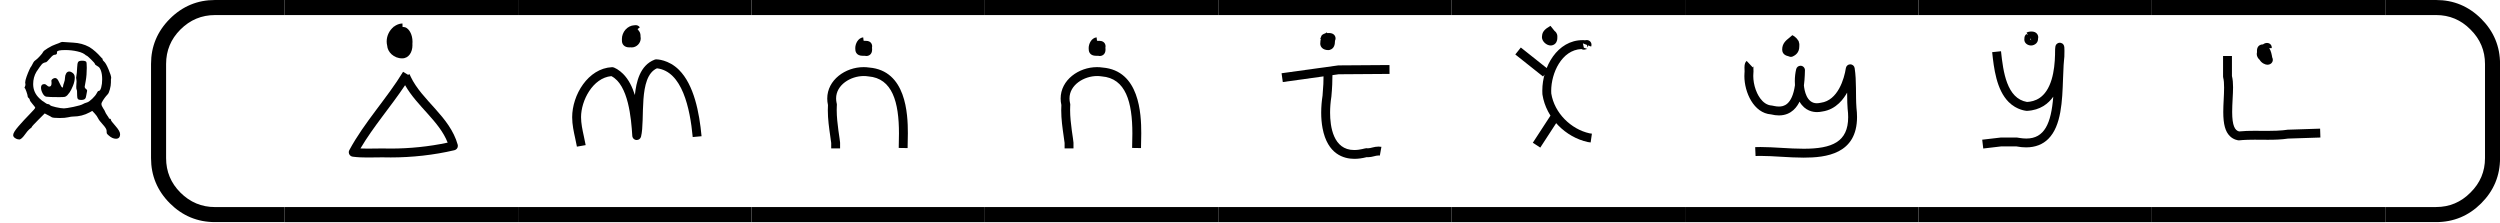
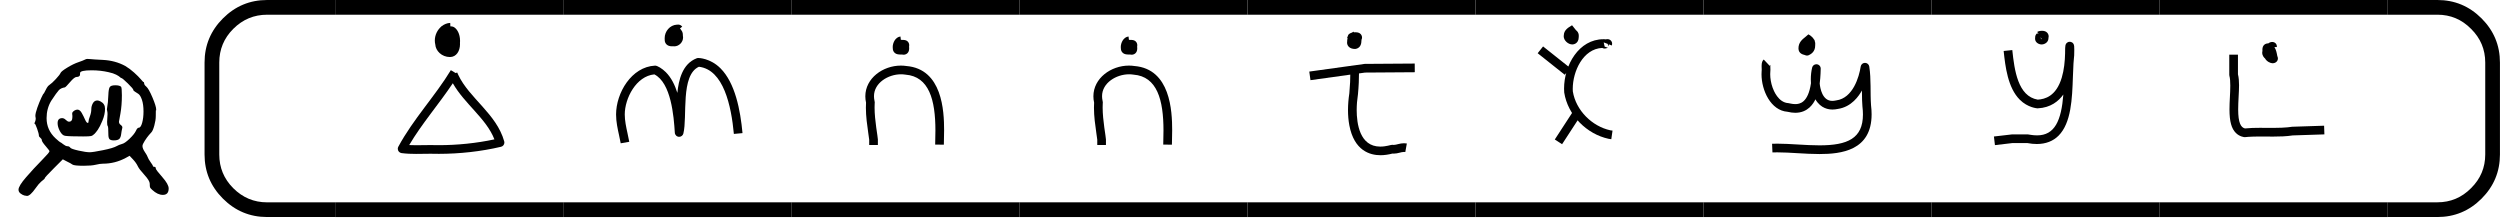
- <svg xmlns="http://www.w3.org/2000/svg" version="1.1" width="11256" height="1000" viewBox="0 0 11256 1000">
-   <path d="M426 418Q426 424 432.5 441.5Q439 459 439 475Q439 490 446.5 503.5Q454 517 468 517Q475 517 484 512Q505 501 505 477Q505 450 492.5 420.0Q480 390 470.5 376.5Q461 363 455 357Q446 348 438.0 346.0Q430 344 400 344Q332 344 313 347Q299 349 288.0 369.5Q277 390 277 408Q277 432 299 432Q308 432 316.5 423.5Q325 415 332 415Q348 415 348 437V444Q346 455 348.0 459.0Q350 463 357 468Q365 473 372 473Q384 473 393.0 457.0Q402 441 409.0 425.0Q416 409 422 409Q426 409 426 418ZM521 544Q522 572 527.5 581.0Q533 590 554.0 590.0Q575 590 582 583Q586 579 586 542Q586 493 579.0 454.0Q572 415 572 415Q572 405 581 399Q590 392 588 385Q584 368 583 358Q581 339 573.5 332.0Q566 325 547 325Q532 325 526.5 331.0Q521 337 521 354Q521 391 518.0 394.0Q515 397 515 414Q515 426 516 433Q517 444 517 451Q517 460 515.5 466.0Q514 472 514 474Q514 479 516 489Q519 500 521 544ZM201 326Q201 332 194.0 337.5Q187 343 187 348Q187 357 178.5 381.0Q170 405 167 405Q164 406 166.0 409.0Q168 412 170.5 420.5Q173 429 171 436Q170 438 170 442Q170 456 179.5 482.5Q189 509 198.5 529.5Q208 550 210 550Q211 550 215.0 558.5Q219 567 225.0 577.5Q231 588 238 592Q249 599 268.5 620.0Q288 641 291.0 649.0Q294 657 323.5 675.0Q353 693 377 701Q398 708 412 715Q418 718 433 716Q452 714 495 712Q554 709 602 683Q624 670 645.0 651.0Q666 632 677.0 619.0Q688 606 689 606Q693 606 693 600Q693 592 703 584Q715 574 733.0 531.5Q751 489 751 473Q751 467 751.0 467.0Q751 467 750.5 470.0Q750 473 750 473Q749 473 749 442Q749 422 742.0 396.5Q735 371 728 364Q725 361 716.0 350.5Q707 340 696.0 323.0Q685 306 685 298Q685 286 696.5 269.0Q708 252 710 245Q713 236 724.0 220.5Q735 205 735 203Q735 198 742.0 198.0Q749 198 749 190Q749 184 780.0 149.0Q811 114 811 94Q811 63 783 63Q758 63 732 87Q723 95 721.5 99.0Q720 103 720.0 117.0Q720 131 694.5 159.0Q669 187 663 200Q655 217 640 233L623 251L605 241Q553 213 495 213Q481 213 460.5 208.0Q440 203 403 203Q356 203 348 209Q342 214 321 224L302 234L259 191Q215 147 215 143Q215 140 211.5 138.0Q208 136 196.5 125.5Q185 115 171 95Q145 58 130 58Q126 58 117.5 60.0Q109 62 99.0 69.5Q89 77 89 88Q89 106 126.0 148.5Q163 191 200.5 229.0Q238 267 238 273Q238 276 219.5 297.5Q201 319 201 326ZM690 464Q690 498 682.5 520.0Q675 542 665.5 548.5Q656 555 648.5 559.5Q641 564 641 568Q641 573 614.5 599.0Q588 625 583 625Q581 625 576.5 629.5Q572 634 558.5 641.0Q545 648 522 653Q483 662 441 662Q385 662 385 649Q385 642 384.5 639.0Q384 636 380.0 633.0Q376 630 368 630Q358 630 337.0 605.5Q316 581 312 580Q293 577 283.0 566.5Q273 556 246 515Q224 478 224 432Q224 375 267 335Q288 316 290.0 316.0Q292 316 304.0 306.5Q316 297 324 297Q333 297 338 290Q342 284 377.5 276.0Q413 268 432 268Q446 268 495.5 278.0Q545 288 562 298Q570 303 587 308Q600 311 622.5 332.5Q645 354 653 370Q660 386 667 386Q677 386 683.5 409.5Q690 433 690 464Z" transform="translate(0.00,666.67) scale(0.6667,-0.6667)" fill="#000000" />
-   <path d="M 24.638,12.488 H 20.722 q -1.482,0 -2.54,-1.058 -1.058,-1.058 -1.058,-2.54 V 3.598 q 0,-1.482 1.058,-2.54 Q 19.241,4e-6 20.722,4e-6 h 3.916 V 0.847 H 20.722 q -1.132,0 -1.947,0.815 -0.804,0.804 -0.804,1.937 v 5.292 q 0,1.132 0.804,1.937 0.815,0.815 1.947,0.815 h 3.916 z" transform="translate(-691.19,0.00) scale(80.0747,80.0747)" fill="#000000" />
-   <path d="M 75.015,0.847 V 4e-6 h 13.123 v 0.847 z m 0,11.642 v -0.847 h 13.123 v 0.847 z" transform="translate(-4725.08,0.00) scale(80.0747,80.0747)" fill="#000000" />
-   <path d="M 75.015,0.847 V 4e-6 h 13.123 v 0.847 z m 0,11.642 v -0.847 h 13.123 v 0.847 z" transform="translate(-3674.24,0.00) scale(80.0747,80.0747)" fill="#000000" />
-   <path d="M 75.015,0.847 V 4e-6 h 13.123 v 0.847 z m 0,11.642 v -0.847 h 13.123 v 0.847 z" transform="translate(-2623.39,0.00) scale(80.0747,80.0747)" fill="#000000" />
-   <path d="M 75.015,0.847 V 4e-6 h 13.123 v 0.847 z m 0,11.642 v -0.847 h 13.123 v 0.847 z" transform="translate(-1572.54,0.00) scale(80.0747,80.0747)" fill="#000000" />
-   <path d="M 75.015,0.847 V 4e-6 h 13.123 v 0.847 z m 0,11.642 v -0.847 h 13.123 v 0.847 z" transform="translate(-521.69,0.00) scale(80.0747,80.0747)" fill="#000000" />
-   <path d="M 75.015,0.847 V 4e-6 h 13.123 v 0.847 z m 0,11.642 v -0.847 h 13.123 v 0.847 z" transform="translate(529.15,0.00) scale(80.0747,80.0747)" fill="#000000" />
-   <path d="M 75.015,0.847 V 4e-6 h 13.123 v 0.847 z m 0,11.642 v -0.847 h 13.123 v 0.847 z" transform="translate(1580.00,0.00) scale(80.0747,80.0747)" fill="#000000" />
-   <path d="M 75.015,0.847 V 4e-6 h 13.123 v 0.847 z m 0,11.642 v -0.847 h 13.123 v 0.847 z" transform="translate(2630.85,0.00) scale(80.0747,80.0747)" fill="#000000" />
-   <path d="M 75.015,0.847 V 4e-6 h 13.123 v 0.847 z m 0,11.642 v -0.847 h 13.123 v 0.847 z" transform="translate(3681.69,0.00) scale(80.0747,80.0747)" fill="#000000" />
-   <path d="m 87.715,4e-6 h 2.857 q 1.482,0 2.54,1.058 1.058,1.058 1.058,2.54 v 5.292 q 0,1.482 -1.058,2.54 -1.058,1.058 -2.54,1.058 h -2.857 v -0.847 h 2.857 q 1.132,0 1.937,-0.815 0.815,-0.804 0.815,-1.937 V 3.598 q 0,-1.132 -0.815,-1.937 -0.804,-0.815 -1.937,-0.815 h -2.857 z" transform="translate(3715.59,0.00) scale(80.0747,80.0747)" fill="#000000" />
-   <path d="M 478.60,155.05 L 490.39,124.73 L 508.13,67.56 C 508.13,67.56 555.89,82.38 555.87,82.44 C 537.61,141.27 537.61,141.27 537.30,142.08 L 523.30,178.08 C 521.40,182.95 521.40,182.95 507.68,196.68 L 472.32,161.32 L 478.60,155.05  Z M 461.00,47.00 L 511.00,47.00 L 511.00,59.00 C 511.00,61.02 511.00,61.02 500.88,123.71 L 498.96,158.40 L 449.04,155.62 C 451.12,118.29 451.12,118.29 451.33,116.99 L 461.00,56.98 L 461.00,47.00  Z M 562.37,129.59 C 562.37,168.42 541.80,203.48 504.34,203.48 C 457.22,203.48 422.03,167.43 420.10,131.54 C 418.20,123.70 417.31,115.86 417.31,108.15 C 417.31,75.57 433.17,45.44 455.80,26.84 C 455.84,25.68 455.87,25.02 455.87,25.02 L 458.00,25.09 C 471.42,14.70 487.79,7.71 506.07,7.02 L 506.81,26.78 C 518.12,27.17 525.86,27.43 538.13,39.71 C 543.11,44.69 562.69,67.03 562.69,110.58 C 562.69,114.54 562.50,118.47 562.11,122.33 C 562.28,124.71 562.37,127.13 562.37,129.59  Z M 512.00,122.00 C 512.00,118.86 512.63,117.38 512.63,111.28 C 512.63,98.56 509.72,84.93 504.08,76.70 L 478.03,75.80 C 471.40,85.23 467.42,97.04 467.42,108.69 C 467.42,118.90 470.00,121.32 469.99,128.10 C 469.99,140.27 488.52,152.83 499.42,153.01 C 502.46,153.06 504.00,153.60 505.06,153.60 C 506.61,153.60 512.33,144.59 512.33,128.93 C 512.33,127.53 512.00,122.07 512.00,122.00  Z M 392.18,710.51 C 394.59,710.51 440.05,711.08 440.54,711.08 C 545.86,711.08 656.56,700.02 760.54,677.69 C 713.81,557.34 588.95,474.11 520.96,354.41 C 441.54,473.78 341.82,588.03 269.78,710.52 C 282.93,711.18 296.19,711.41 309.68,711.41 C 336.82,711.41 363.77,710.51 392.18,710.51  Z M 392.24,760.51 C 363.89,760.51 336.11,761.42 309.05,761.42 C 281.74,761.42 254.16,760.50 225.73,756.78 C 213.35,755.16 204.00,744.61 204.00,732.00 C 204.00,727.93 204.99,723.86 206.97,720.18 C 291.31,563.03 421.08,425.84 509.59,279.08 L 537.54,295.93 L 546.08,292.38 C 547.74,296.37 549.48,300.32 551.30,304.23 L 552.42,304.90 C 552.27,305.15 552.12,305.40 551.97,305.65 C 616.04,441.50 772.25,529.99 817.06,689.20 C 817.68,691.42 818.00,693.71 818.00,696.00 C 818.00,707.71 809.92,717.69 798.78,720.32 C 683.01,747.68 558.80,761.07 440.63,761.07 C 440.15,761.07 393.01,760.51 392.24,760.51 Z" transform="translate(1407.12,100.00) scale(0.8,0.8)" fill="#000000" />
-   <path d="M 427.55,94.97 C 427.55,55.04 457.98,19.33 497.55,17.05 C 498.19,17.05 498.84,17.02 499.48,17.02 C 499.76,17.02 500.03,17.02 500.31,17.04 C 501.70,16.77 503.43,16.55 505.42,16.55 C 512.92,16.55 521.38,19.31 528.65,28.55 L 515.53,38.88 C 517.84,40.97 520.50,44.04 522.59,48.32 C 527.23,53.30 532.48,62.20 532.48,76.94 C 532.48,77.90 532.45,78.86 532.39,79.82 C 533.22,83.45 533.60,87.05 533.60,90.56 C 533.60,118.82 509.41,141.89 483.02,141.89 C 480.67,141.89 478.27,141.71 475.85,141.32 C 473.67,141.53 471.43,141.66 469.11,141.66 C 441.30,141.66 427.76,124.29 427.76,104.67 C 427.76,103.76 427.79,102.85 427.85,101.95 C 427.65,99.61 427.55,97.29 427.55,94.97  Z M 368.22,303.39 C 263.48,313.18 197.70,441.18 197.70,534.24 C 197.70,569.26 205.50,605.88 213.69,643.20 C 217.21,659.26 220.77,675.42 223.63,691.71 L 174.38,700.35 C 171.79,685.54 168.39,670.03 164.87,653.97 C 156.74,616.93 147.70,576.76 147.70,534.62 C 147.70,409.97 236.45,259.73 371.76,253.04 C 372.17,253.02 372.59,253.00 373.00,253.00 C 385.45,253.00 413.33,269.77 433.92,290.37 C 465.61,322.06 486.27,364.46 500.64,409.82 C 508.12,337.95 528.43,242.64 612.05,210.66 C 614.92,209.55 617.96,209.00 621.00,209.00 C 623.39,209.00 690.14,209.54 749.07,268.47 C 833.42,352.82 863.52,508.41 875.89,641.67 L 875.89,641.71 L 826.11,646.33 C 811.09,484.53 766.94,276.22 624.80,259.49 C 517.35,308.06 559.56,548.17 535.23,644.17 C 532.45,655.11 522.57,663.00 511.00,663.00 C 497.76,663.00 486.86,652.71 486.05,639.53 C 480.19,543.46 464.60,352.32 368.22,303.39 Z" transform="translate(2457.97,100.00) scale(0.8,0.8)" fill="#000000" />
-   <path d="M 474.34,104.34 C 474.49,104.33 475.05,104.30 475.85,104.30 C 478.10,104.30 480.15,104.54 482.03,104.91 C 483.35,104.83 485.02,104.73 487.04,104.73 C 521.74,104.73 522.55,132.59 522.55,135.21 C 522.55,137.88 522.21,140.31 521.70,142.49 C 521.83,147.38 522.26,149.86 522.26,154.03 C 522.26,180.65 504.37,190.15 489.71,190.15 C 486.01,190.15 482.51,189.63 479.50,188.93 C 476.61,188.98 473.81,189.13 470.84,189.13 C 449.83,189.13 441.65,182.14 437.34,177.83 C 430.73,171.23 427.88,161.97 427.88,153.61 C 427.88,153.45 427.88,153.30 427.88,153.14 C 427.57,150.66 427.42,148.21 427.42,145.78 C 427.42,121.84 442.42,88.73 472.05,85.18 L 474.34,104.34  Z M 323.00,494.91 C 323.00,568.75 342.00,664.06 342.00,678.00 L 342.00,710.00 L 292.00,710.00 L 292.00,679.66 C 290.37,667.36 288.62,655.00 286.85,642.57 C 280.06,594.88 272.99,546.02 272.99,495.42 C 272.99,485.73 273.25,475.97 273.82,466.14 C 271.03,453.63 269.72,441.43 269.72,429.62 C 269.72,324.96 371.67,252.82 474.34,252.82 C 484.93,252.82 495.49,253.59 505.92,255.16 C 713.64,272.30 723.43,515.14 723.43,625.09 C 723.43,651.13 722.00,707.55 721.99,708.38 L 672.01,707.62 C 672.02,706.80 673.39,652.31 673.39,626.34 C 673.39,450.27 636.84,315.63 501.02,304.92 C 500.39,304.87 499.76,304.79 499.13,304.70 C 491.31,303.48 483.31,302.89 475.25,302.89 C 401.47,302.89 319.58,352.45 319.58,428.82 C 319.58,447.80 324.00,457.29 324.00,464.00 C 324.00,466.26 323.00,476.76 323.00,494.91 Z" transform="translate(3508.81,100.00) scale(0.8,0.8)" fill="#000000" />
-   <path d="M 474.34,104.34 C 474.49,104.33 475.05,104.30 475.85,104.30 C 478.10,104.30 480.15,104.54 482.03,104.91 C 483.35,104.83 485.02,104.73 487.04,104.73 C 521.74,104.73 522.55,132.59 522.55,135.21 C 522.55,137.88 522.21,140.31 521.70,142.49 C 521.83,147.38 522.26,149.86 522.26,154.03 C 522.26,180.65 504.37,190.15 489.71,190.15 C 486.01,190.15 482.51,189.63 479.50,188.93 C 476.61,188.98 473.81,189.13 470.84,189.13 C 449.83,189.13 441.65,182.14 437.34,177.83 C 430.73,171.23 427.88,161.97 427.88,153.61 C 427.88,153.45 427.88,153.30 427.88,153.14 C 427.57,150.66 427.42,148.21 427.42,145.78 C 427.42,121.84 442.42,88.73 472.05,85.18 L 474.34,104.34  Z M 323.00,494.91 C 323.00,568.75 342.00,664.06 342.00,678.00 L 342.00,710.00 L 292.00,710.00 L 292.00,679.66 C 290.37,667.36 288.62,655.00 286.85,642.57 C 280.06,594.88 272.99,546.02 272.99,495.42 C 272.99,485.73 273.25,475.97 273.82,466.14 C 271.03,453.63 269.72,441.43 269.72,429.62 C 269.72,324.96 371.67,252.82 474.34,252.82 C 484.93,252.82 495.49,253.59 505.92,255.16 C 713.64,272.30 723.43,515.14 723.43,625.09 C 723.43,651.13 722.00,707.55 721.99,708.38 L 672.01,707.62 C 672.02,706.80 673.39,652.31 673.39,626.34 C 673.39,450.27 636.84,315.63 501.02,304.92 C 500.39,304.87 499.76,304.79 499.13,304.70 C 491.31,303.48 483.31,302.89 475.25,302.89 C 401.47,302.89 319.58,352.45 319.58,428.82 C 319.58,447.80 324.00,457.29 324.00,464.00 C 324.00,466.26 323.00,476.76 323.00,494.91 Z" transform="translate(4559.66,100.00) scale(0.8,0.8)" fill="#000000" />
-   <path d="M 463.00,157.00 C 432.91,157.00 417.18,139.83 417.18,120.52 C 417.18,118.25 417.40,116.04 417.77,113.94 C 417.75,113.31 417.74,112.69 417.74,112.07 C 417.74,106.11 418.73,100.45 420.44,95.18 C 420.44,95.18 417.27,94.12 417.29,94.07 C 423.09,76.67 424.07,73.73 431.50,68.95 C 435.92,66.11 440.33,64.27 444.53,63.08 C 447.65,60.87 450.98,58.94 454.50,57.31 L 456.26,61.11 C 458.68,61.11 460.90,60.97 462.87,60.97 C 463.05,60.97 463.22,60.97 463.39,60.97 C 464.97,60.89 465.90,60.85 466.89,60.85 C 495.57,60.85 503.38,79.45 503.38,91.06 C 503.38,100.98 500.26,98.07 499.88,109.54 C 499.53,120.42 498.59,148.74 469.20,156.22 C 467.17,156.74 465.08,157.00 463.00,157.00  Z M 745.49,749.99 C 728.25,749.99 709.87,759.75 686.36,759.75 C 683.89,759.75 681.36,759.64 678.76,759.41 C 653.92,765.86 630.81,768.93 609.46,768.93 C 550.07,768.93 457.96,743.88 430.18,596.43 C 424.85,568.16 422.54,538.59 422.54,509.15 C 422.54,476.21 425.43,443.44 430.19,412.85 C 434.32,369.78 436.17,326.34 436.17,282.88 C 436.17,275.37 436.12,267.87 436.01,260.36 L 485.99,259.64 C 486.10,267.38 486.16,275.14 486.16,282.90 C 486.16,328.03 484.23,373.32 479.88,418.42 C 479.83,418.91 479.77,419.41 479.69,419.90 C 475.23,448.35 472.61,478.93 472.61,509.19 C 472.61,585.65 489.58,719.32 608.26,719.32 C 643.16,719.32 668.92,709.00 677.00,709.00 C 680.68,709.00 681.55,709.70 685.77,709.70 C 701.29,709.70 720.35,699.98 745.22,699.98 C 750.36,699.98 755.76,700.39 761.41,701.39 C 761.41,701.39 752.65,750.62 752.59,750.61 C 750.23,750.19 747.89,749.99 745.49,749.99  Z M 206.42,336.76 L 199.53,287.25 C 517.17,243.02 517.17,243.02 518.83,243.01 L 806.83,241.01 L 807.17,290.99 L 520.83,292.98 C 520.83,292.98 206.47,336.75 206.42,336.76 Z" transform="translate(5610.51,100.00) scale(0.8,0.8)" fill="#000000" />
-   <path d="M 401.00,131.00 C 376.66,131.00 351.33,107.86 351.33,84.01 C 351.33,81.77 351.54,79.45 352.00,77.06 C 353.02,48.40 378.36,33.25 392.71,24.67 C 393.22,24.36 398.21,21.37 399.37,20.49 L 422.46,49.25 C 427.47,52.78 438.12,62.38 438.12,80.17 C 438.12,81.22 438.08,82.28 437.99,83.32 C 437.99,83.51 437.99,83.70 437.99,83.90 C 438.00,84.93 438.01,86.06 438.01,87.29 C 438.01,130.35 403.09,131.00 401.00,131.00  Z M 201.42,181.56 L 232.54,142.41 L 388.58,266.44 L 357.46,305.59 C 357.46,305.59 201.46,181.59 201.42,181.56  Z M 408.05,512.35 L 449.97,539.62 L 341.95,705.65 L 300.03,678.38 C 300.03,678.38 408.03,512.38 408.05,512.35  Z M 603.52,100.45 C 617.37,100.45 630.21,111.06 630.21,126.54 C 630.21,131.42 628.96,135.38 628.29,137.09 L 611.57,130.58 C 610.87,134.39 609.27,138.07 606.79,141.28 L 605.30,128.14 L 581.72,118.96 L 587.27,143.62 L 606.10,150.24 C 601.54,151.34 598.35,153.47 590.37,154.38 C 589.39,154.49 588.26,154.63 586.82,154.63 C 584.68,154.63 578.80,154.30 573.26,151.03 C 462.15,156.17 403.43,286.67 403.43,386.40 C 403.43,391.40 403.58,396.35 403.87,401.24 C 421.69,511.78 515.35,602.55 619.46,625.39 L 632.56,627.26 C 632.56,627.26 625.49,676.75 625.44,676.74 C 610.56,674.62 610.56,674.62 609.70,674.43 C 484.63,647.45 374.92,539.74 354.31,407.89 C 354.27,407.67 353.42,400.12 353.42,385.59 C 353.42,249.92 438.68,100.88 580.40,100.88 C 585.35,100.88 589.69,100.88 593.24,101.79 C 593.35,101.76 598.57,100.45 603.52,100.45 Z" transform="translate(6661.35,100.00) scale(0.8,0.8)" fill="#000000" />
-   <path d="M 178.29,277.39 C 178.29,276.09 177.65,255.13 177.65,254.90 C 177.65,234.20 182.19,225.03 189.87,217.79 L 224.13,254.21 C 225.61,252.44 226.72,250.31 228.05,248.40 C 227.90,249.14 227.78,251.99 227.78,255.85 C 227.78,258.59 228.38,276.70 228.38,276.91 C 228.38,286.09 227.13,288.79 227.13,302.45 C 227.13,326.43 231.74,354.12 240.88,379.68 C 246.27,394.78 273.28,466.05 332.27,469.04 C 338.14,469.33 351.83,474.59 371.42,474.59 C 396.46,474.59 445.27,467.99 461.84,354.49 C 461.26,346.85 460.98,339.20 460.98,331.62 C 460.98,307.86 463.74,284.71 468.70,264.11 C 471.38,253.03 481.33,245.00 493.00,245.00 C 506.81,245.00 518.00,256.19 518.00,270.00 C 518.00,270.86 517.54,316.01 512.18,355.80 C 514.66,382.35 526.76,456.09 584.57,456.09 C 590.84,456.09 597.81,455.30 605.61,453.59 C 606.28,453.44 606.95,453.32 607.63,453.23 C 703.50,440.29 739.18,318.31 748.29,258.23 C 750.13,246.09 760.58,237.00 773.00,237.00 C 785.39,237.00 795.81,246.03 797.70,258.13 C 809.13,331.57 802.56,409.36 807.88,481.56 C 810.07,499.84 811.15,517.12 811.15,533.43 C 811.15,742.33 635.97,762.20 510.75,762.20 C 428.76,762.20 340.51,752.43 267.51,752.43 C 258.04,752.43 248.87,752.60 240.06,752.97 L 237.92,703.03 C 247.75,702.61 257.81,702.42 268.09,702.42 C 342.07,702.42 428.91,712.11 511.12,712.11 C 671.94,712.11 761.25,672.71 761.25,534.39 C 761.25,519.95 760.27,504.20 758.19,487.03 C 756.72,474.93 755.66,438.72 755.32,396.17 C 738.81,426.01 696.51,491.18 615.38,502.63 C 605.21,504.79 595.40,505.83 586.01,505.83 C 565.78,505.83 518.64,501.25 487.51,447.06 C 476.62,469.94 445.60,524.58 371.44,524.58 C 357.52,524.58 342.74,522.66 327.12,518.80 C 229.63,511.80 177.10,394.51 177.10,303.13 C 177.10,288.31 178.29,283.12 178.29,277.39  Z M 482.30,108.14 C 483.59,111.08 486.57,118.29 486.57,127.60 C 486.57,129.56 486.43,131.56 486.14,133.60 C 486.19,134.69 486.21,135.80 486.21,136.92 C 486.21,172.64 462.69,186.48 449.67,192.62 C 446.30,194.20 442.65,195.00 439.00,195.00 C 431.66,195.00 430.03,192.63 424.28,191.27 C 415.92,189.30 389.88,183.14 389.88,153.76 C 389.88,119.99 410.49,102.84 431.07,86.65 C 438.71,80.63 443.00,77.05 445.85,73.91 C 445.85,73.91 446.30,72.79 446.34,72.81 C 447.07,73.10 467.42,81.42 479.61,102.81 L 483.80,106.49 C 483.30,107.05 482.80,107.60 482.30,108.14 Z" transform="translate(7712.20,100.00) scale(0.8,0.8)" fill="#000000" />
-   <path d="M 477.28,131.07 C 459.78,131.07 439.07,119.28 439.07,97.87 C 439.07,95.96 439.24,94.09 439.55,92.31 C 439.52,91.69 439.50,91.07 439.50,90.42 C 439.50,82.37 442.26,72.29 453.39,64.39 C 452.56,65.13 451.70,66.02 451.06,67.02 C 452.16,67.57 455.28,69.13 459.40,71.19 C 459.40,71.19 451.60,58.89 451.63,58.87 C 457.67,55.04 467.03,52.33 479.58,52.33 C 507.80,52.33 517.40,71.46 517.40,84.79 C 517.40,87.21 517.13,90.34 516.17,93.86 C 516.15,100.22 514.82,110.37 506.30,118.88 C 499.35,125.83 488.00,131.07 477.28,131.07  Z M 478.19,101.22 L 478.37,101.13 L 470.87,89.28 L 473.03,98.16 L 478.19,101.22  Z M 307.86,163.36 C 320.19,280.21 340.38,429.50 454.33,448.89 C 495.56,446.34 560.49,430.09 592.88,321.81 C 606.11,277.60 611.03,227.11 612.00,181.81 C 611.99,179.87 611.99,177.99 611.99,176.18 C 611.99,136.01 613.90,130.01 620.99,122.92 C 623.87,120.04 629.78,115.56 638.68,115.56 C 641.10,115.56 661.86,116.28 664.24,140.90 C 664.68,145.40 664.88,152.17 664.88,161.35 C 664.88,230.51 661.96,171.03 656.97,317.20 C 652.70,442.46 647.73,582.96 574.12,656.57 C 543.40,687.29 501.70,704.42 448.91,704.42 C 431.95,704.42 413.84,702.65 394.59,699.00 L 308.48,699.00 L 207.90,710.83 L 202.06,661.18 C 305.52,649.00 305.52,649.00 307.00,649.00 L 397.00,649.00 C 402.92,649.00 422.81,654.68 450.39,654.68 C 552.40,654.68 590.15,569.92 601.92,419.25 C 574.90,457.43 529.34,495.31 454.22,498.97 C 453.82,498.99 453.41,499.00 453.00,499.00 C 451.87,499.00 397.40,495.60 351.21,449.41 C 281.81,380.01 267.59,258.15 258.14,168.60 L 307.86,163.36 Z" transform="translate(8763.05,100.00) scale(0.8,0.8)" fill="#000000" />
-   <path d="M 490.97,116.68 C 507.51,116.68 518.00,128.65 518.00,142.00 L 518.00,146.00 L 503.91,146.00 C 514.22,161.14 518.21,183.94 520.65,198.12 C 522.37,201.36 524.11,206.03 524.11,211.66 C 524.11,225.12 513.64,239.32 492.85,239.32 C 481.98,239.32 460.08,230.11 449.92,211.61 C 444.91,207.48 433.75,196.28 433.75,178.71 C 433.75,177.16 433.87,172.75 435.07,168.76 C 435.02,166.24 434.80,162.75 434.80,160.51 C 434.80,134.81 452.06,124.93 467.71,124.93 C 468.08,124.93 468.44,124.94 468.79,124.95 C 473.94,120.83 481.70,116.68 490.97,116.68  Z M 245.19,504.85 C 245.19,459.77 249.85,413.17 249.85,367.96 C 249.85,345.20 248.58,325.85 244.93,312.74 C 244.31,310.54 244.00,308.27 244.00,306.00 L 244.00,190.00 L 294.00,190.00 L 294.00,302.73 C 298.79,321.70 300.29,343.15 300.29,365.89 C 300.29,405.89 295.27,458.13 295.27,505.25 C 295.27,583.07 310.87,609.09 334.21,614.73 C 362.30,611.83 391.34,611.18 420.49,611.18 C 421.23,611.18 492.77,611.63 494.51,611.63 C 574.16,611.63 605.06,605.05 606.18,605.02 L 790.19,599.02 L 791.82,648.98 L 609.36,654.93 C 572.87,660.56 534.76,661.66 496.90,661.66 C 472.39,661.66 447.05,661.19 421.87,661.19 C 360.88,661.19 333.89,665.00 333.00,665.00 C 329.22,665.00 303.16,661.94 282.04,640.81 C 256.99,615.77 245.19,575.70 245.19,504.85 Z" transform="translate(9813.90,100.00) scale(0.8,0.8)" fill="#000000" />
+ <svg xmlns="http://www.w3.org/2000/svg" version="1.1" width="11519" height="1000" viewBox="0 0 11519 1000">
+   <path d="M426 418Q426 424 432.5 441.5Q439 459 439 475Q439 490 446.5 503.5Q454 517 468 517Q475 517 484 512Q505 501 505 477Q505 450 492.5 420.0Q480 390 470.5 376.5Q461 363 455 357Q446 348 438.0 346.0Q430 344 400 344Q332 344 313 347Q299 349 288.0 369.5Q277 390 277 408Q277 432 299 432Q308 432 316.5 423.5Q325 415 332 415Q348 415 348 437V444Q346 455 348.0 459.0Q350 463 357 468Q365 473 372 473Q384 473 393.0 457.0Q402 441 409.0 425.0Q416 409 422 409Q426 409 426 418ZM521 544Q522 572 527.5 581.0Q533 590 554.0 590.0Q575 590 582 583Q586 579 586 542Q586 493 579.0 454.0Q572 415 572 415Q572 405 581 399Q590 392 588 385Q584 368 583 358Q581 339 573.5 332.0Q566 325 547 325Q532 325 526.5 331.0Q521 337 521 354Q521 391 518.0 394.0Q515 397 515 414Q515 426 516 433Q517 444 517 451Q517 460 515.5 466.0Q514 472 514 474Q514 479 516 489Q519 500 521 544ZM201 326Q201 332 194.0 337.5Q187 343 187 348Q187 357 178.5 381.0Q170 405 167 405Q164 406 166.0 409.0Q168 412 170.5 420.5Q173 429 171 436Q170 438 170 442Q170 456 179.5 482.5Q189 509 198.5 529.5Q208 550 210 550Q211 550 215.0 558.5Q219 567 225.0 577.5Q231 588 238 592Q249 599 268.5 620.0Q288 641 291.0 649.0Q294 657 323.5 675.0Q353 693 377 701Q398 708 412 715Q418 718 433 716Q452 714 495 712Q554 709 602 683Q624 670 645.0 651.0Q666 632 677.0 619.0Q688 606 689 606Q693 606 693 600Q693 592 703 584Q715 574 733.0 531.5Q751 489 751 473Q751 467 751.0 467.0Q751 467 750.5 470.0Q750 473 750 473Q749 473 749 442Q749 422 742.0 396.5Q735 371 728 364Q725 361 716.0 350.5Q707 340 696.0 323.0Q685 306 685 298Q685 286 696.5 269.0Q708 252 710 245Q713 236 724.0 220.5Q735 205 735 203Q735 198 742.0 198.0Q749 198 749 190Q749 184 780.0 149.0Q811 114 811 94Q811 63 783 63Q758 63 732 87Q723 95 721.5 99.0Q720 103 720.0 117.0Q720 131 694.5 159.0Q669 187 663 200Q655 217 640 233L623 251L605 241Q553 213 495 213Q481 213 460.5 208.0Q440 203 403 203Q356 203 348 209Q342 214 321 224L302 234L259 191Q215 147 215 143Q215 140 211.5 138.0Q208 136 196.5 125.5Q185 115 171 95Q145 58 130 58Q126 58 117.5 60.0Q109 62 99.0 69.5Q89 77 89 88Q89 106 126.0 148.5Q163 191 200.5 229.0Q238 267 238 273Q238 276 219.5 297.5Q201 319 201 326ZM690 464Q690 498 682.5 520.0Q675 542 665.5 548.5Q656 555 648.5 559.5Q641 564 641 568Q641 573 614.5 599.0Q588 625 583 625Q581 625 576.5 629.5Q572 634 558.5 641.0Q545 648 522 653Q483 662 441 662Q385 662 385 649Q385 642 384.5 639.0Q384 636 380.0 633.0Q376 630 368 630Q358 630 337.0 605.5Q316 581 312 580Q293 577 283.0 566.5Q273 556 246 515Q224 478 224 432Q224 375 267 335Q288 316 290.0 316.0Q292 316 304.0 306.5Q316 297 324 297Q333 297 338 290Q342 284 377.5 276.0Q413 268 432 268Q446 268 495.5 278.0Q545 288 562 298Q570 303 587 308Q600 311 622.5 332.5Q645 354 653 370Q660 386 667 386Q677 386 683.5 409.5Q690 433 690 464Z" transform="translate(0.00,958.33) scale(0.9583,-0.9583)" fill="#000000" />
+   <path d="M 24.638,12.488 H 20.722 q -1.482,0 -2.54,-1.058 -1.058,-1.058 -1.058,-2.54 V 3.598 q 0,-1.482 1.058,-2.54 Q 19.241,4e-6 20.722,4e-6 h 3.916 V 0.847 H 20.722 q -1.132,0 -1.947,0.815 -0.804,0.804 -0.804,1.937 v 5.292 q 0,1.132 0.804,1.937 0.815,0.815 1.947,0.815 h 3.916 z" transform="translate(-428.69,0.00) scale(80.0747,80.0747)" fill="#000000" />
+   <path d="M 75.015,0.847 V 4e-6 h 13.123 v 0.847 z m 0,11.642 v -0.847 h 13.123 v 0.847 z" transform="translate(-4462.58,0.00) scale(80.0747,80.0747)" fill="#000000" />
+   <path d="M 75.015,0.847 V 4e-6 h 13.123 v 0.847 z m 0,11.642 v -0.847 h 13.123 v 0.847 z" transform="translate(-3411.74,0.00) scale(80.0747,80.0747)" fill="#000000" />
+   <path d="M 75.015,0.847 V 4e-6 h 13.123 v 0.847 z m 0,11.642 v -0.847 h 13.123 v 0.847 z" transform="translate(-2360.89,0.00) scale(80.0747,80.0747)" fill="#000000" />
+   <path d="M 75.015,0.847 V 4e-6 h 13.123 v 0.847 z m 0,11.642 v -0.847 h 13.123 v 0.847 z" transform="translate(-1310.04,0.00) scale(80.0747,80.0747)" fill="#000000" />
+   <path d="M 75.015,0.847 V 4e-6 h 13.123 v 0.847 z m 0,11.642 v -0.847 h 13.123 v 0.847 z" transform="translate(-259.19,0.00) scale(80.0747,80.0747)" fill="#000000" />
+   <path d="M 75.015,0.847 V 4e-6 h 13.123 v 0.847 z m 0,11.642 v -0.847 h 13.123 v 0.847 z" transform="translate(791.65,0.00) scale(80.0747,80.0747)" fill="#000000" />
+   <path d="M 75.015,0.847 V 4e-6 h 13.123 v 0.847 z m 0,11.642 v -0.847 h 13.123 v 0.847 z" transform="translate(1842.50,0.00) scale(80.0747,80.0747)" fill="#000000" />
+   <path d="M 75.015,0.847 V 4e-6 h 13.123 v 0.847 z m 0,11.642 v -0.847 h 13.123 v 0.847 z" transform="translate(2893.35,0.00) scale(80.0747,80.0747)" fill="#000000" />
+   <path d="M 75.015,0.847 V 4e-6 h 13.123 v 0.847 z m 0,11.642 v -0.847 h 13.123 v 0.847 z" transform="translate(3944.19,0.00) scale(80.0747,80.0747)" fill="#000000" />
+   <path d="m 87.715,4e-6 h 2.857 q 1.482,0 2.54,1.058 1.058,1.058 1.058,2.54 v 5.292 q 0,1.482 -1.058,2.54 -1.058,1.058 -2.54,1.058 h -2.857 v -0.847 h 2.857 q 1.132,0 1.937,-0.815 0.815,-0.804 0.815,-1.937 V 3.598 q 0,-1.132 -0.815,-1.937 -0.804,-0.815 -1.937,-0.815 h -2.857 z" transform="translate(3978.09,0.00) scale(80.0747,80.0747)" fill="#000000" />
+   <path d="M 478.60,155.05 L 490.39,124.73 L 508.13,67.56 C 508.13,67.56 555.89,82.38 555.87,82.44 C 537.61,141.27 537.61,141.27 537.30,142.08 L 523.30,178.08 C 521.40,182.95 521.40,182.95 507.68,196.68 L 472.32,161.32 L 478.60,155.05  Z M 461.00,47.00 L 511.00,47.00 L 511.00,59.00 C 511.00,61.02 511.00,61.02 500.88,123.71 L 498.96,158.40 L 449.04,155.62 C 451.12,118.29 451.12,118.29 451.33,116.99 L 461.00,56.98 L 461.00,47.00  Z M 562.37,129.59 C 562.37,168.42 541.80,203.48 504.34,203.48 C 457.22,203.48 422.03,167.43 420.10,131.54 C 418.20,123.70 417.31,115.86 417.31,108.15 C 417.31,75.57 433.17,45.44 455.80,26.84 C 455.84,25.68 455.87,25.02 455.87,25.02 L 458.00,25.09 C 471.42,14.70 487.79,7.71 506.07,7.02 L 506.81,26.78 C 518.12,27.17 525.86,27.43 538.13,39.71 C 543.11,44.69 562.69,67.03 562.69,110.58 C 562.69,114.54 562.50,118.47 562.11,122.33 C 562.28,124.71 562.37,127.13 562.37,129.59  Z M 512.00,122.00 C 512.00,118.86 512.63,117.38 512.63,111.28 C 512.63,98.56 509.72,84.93 504.08,76.70 L 478.03,75.80 C 471.40,85.23 467.42,97.04 467.42,108.69 C 467.42,118.90 470.00,121.32 469.99,128.10 C 469.99,140.27 488.52,152.83 499.42,153.01 C 502.46,153.06 504.00,153.60 505.06,153.60 C 506.61,153.60 512.33,144.59 512.33,128.93 C 512.33,127.53 512.00,122.07 512.00,122.00  Z M 392.18,710.51 C 394.59,710.51 440.05,711.08 440.54,711.08 C 545.86,711.08 656.56,700.02 760.54,677.69 C 713.81,557.34 588.95,474.11 520.96,354.41 C 441.54,473.78 341.82,588.03 269.78,710.52 C 282.93,711.18 296.19,711.41 309.68,711.41 C 336.82,711.41 363.77,710.51 392.18,710.51  Z M 392.24,760.51 C 363.89,760.51 336.11,761.42 309.05,761.42 C 281.74,761.42 254.16,760.50 225.73,756.78 C 213.35,755.16 204.00,744.61 204.00,732.00 C 204.00,727.93 204.99,723.86 206.97,720.18 C 291.31,563.03 421.08,425.84 509.59,279.08 L 537.54,295.93 L 546.08,292.38 C 547.74,296.37 549.48,300.32 551.30,304.23 L 552.42,304.90 C 552.27,305.15 552.12,305.40 551.97,305.65 C 616.04,441.50 772.25,529.99 817.06,689.20 C 817.68,691.42 818.00,693.71 818.00,696.00 C 818.00,707.71 809.92,717.69 798.78,720.32 C 683.01,747.68 558.80,761.07 440.63,761.07 C 440.15,761.07 393.01,760.51 392.24,760.51 Z" transform="translate(1669.62,100.00) scale(0.8,0.8)" fill="#000000" />
+   <path d="M 427.55,94.97 C 427.55,55.04 457.98,19.33 497.55,17.05 C 498.19,17.05 498.84,17.02 499.48,17.02 C 499.76,17.02 500.03,17.02 500.31,17.04 C 501.70,16.77 503.43,16.55 505.42,16.55 C 512.92,16.55 521.38,19.31 528.65,28.55 L 515.53,38.88 C 517.84,40.97 520.50,44.04 522.59,48.32 C 527.23,53.30 532.48,62.20 532.48,76.94 C 532.48,77.90 532.45,78.86 532.39,79.82 C 533.22,83.45 533.60,87.05 533.60,90.56 C 533.60,118.82 509.41,141.89 483.02,141.89 C 480.67,141.89 478.27,141.71 475.85,141.32 C 473.67,141.53 471.43,141.66 469.11,141.66 C 441.30,141.66 427.76,124.29 427.76,104.67 C 427.76,103.76 427.79,102.85 427.85,101.95 C 427.65,99.61 427.55,97.29 427.55,94.97  Z M 368.22,303.39 C 263.48,313.18 197.70,441.18 197.70,534.24 C 197.70,569.26 205.50,605.88 213.69,643.20 C 217.21,659.26 220.77,675.42 223.63,691.71 L 174.38,700.35 C 171.79,685.54 168.39,670.03 164.87,653.97 C 156.74,616.93 147.70,576.76 147.70,534.62 C 147.70,409.97 236.45,259.73 371.76,253.04 C 372.17,253.02 372.59,253.00 373.00,253.00 C 385.45,253.00 413.33,269.77 433.92,290.37 C 465.61,322.06 486.27,364.46 500.64,409.82 C 508.12,337.95 528.43,242.64 612.05,210.66 C 614.92,209.55 617.96,209.00 621.00,209.00 C 623.39,209.00 690.14,209.54 749.07,268.47 C 833.42,352.82 863.52,508.41 875.89,641.67 L 875.89,641.71 L 826.11,646.33 C 811.09,484.53 766.94,276.22 624.80,259.49 C 517.35,308.06 559.56,548.17 535.23,644.17 C 532.45,655.11 522.57,663.00 511.00,663.00 C 497.76,663.00 486.86,652.71 486.05,639.53 C 480.19,543.46 464.60,352.32 368.22,303.39 Z" transform="translate(2720.47,100.00) scale(0.8,0.8)" fill="#000000" />
+   <path d="M 474.34,104.34 C 474.49,104.33 475.05,104.30 475.85,104.30 C 478.10,104.30 480.15,104.54 482.03,104.91 C 483.35,104.83 485.02,104.73 487.04,104.73 C 521.74,104.73 522.55,132.59 522.55,135.21 C 522.55,137.88 522.21,140.31 521.70,142.49 C 521.83,147.38 522.26,149.86 522.26,154.03 C 522.26,180.65 504.37,190.15 489.71,190.15 C 486.01,190.15 482.51,189.63 479.50,188.93 C 476.61,188.98 473.81,189.13 470.84,189.13 C 449.83,189.13 441.65,182.14 437.34,177.83 C 430.73,171.23 427.88,161.97 427.88,153.61 C 427.88,153.45 427.88,153.30 427.88,153.14 C 427.57,150.66 427.42,148.21 427.42,145.78 C 427.42,121.84 442.42,88.73 472.05,85.18 L 474.34,104.34  Z M 323.00,494.91 C 323.00,568.75 342.00,664.06 342.00,678.00 L 342.00,710.00 L 292.00,710.00 L 292.00,679.66 C 290.37,667.36 288.62,655.00 286.85,642.57 C 280.06,594.88 272.99,546.02 272.99,495.42 C 272.99,485.73 273.25,475.97 273.82,466.14 C 271.03,453.63 269.72,441.43 269.72,429.62 C 269.72,324.96 371.67,252.82 474.34,252.82 C 484.93,252.82 495.49,253.59 505.92,255.16 C 713.64,272.30 723.43,515.14 723.43,625.09 C 723.43,651.13 722.00,707.55 721.99,708.38 L 672.01,707.62 C 672.02,706.80 673.39,652.31 673.39,626.34 C 673.39,450.27 636.84,315.63 501.02,304.92 C 500.39,304.87 499.76,304.79 499.13,304.70 C 491.31,303.48 483.31,302.89 475.25,302.89 C 401.47,302.89 319.58,352.45 319.58,428.82 C 319.58,447.80 324.00,457.29 324.00,464.00 C 324.00,466.26 323.00,476.76 323.00,494.91 Z" transform="translate(3771.31,100.00) scale(0.8,0.8)" fill="#000000" />
+   <path d="M 474.34,104.34 C 474.49,104.33 475.05,104.30 475.85,104.30 C 478.10,104.30 480.15,104.54 482.03,104.91 C 483.35,104.83 485.02,104.73 487.04,104.73 C 521.74,104.73 522.55,132.59 522.55,135.21 C 522.55,137.88 522.21,140.31 521.70,142.49 C 521.83,147.38 522.26,149.86 522.26,154.03 C 522.26,180.65 504.37,190.15 489.71,190.15 C 486.01,190.15 482.51,189.63 479.50,188.93 C 476.61,188.98 473.81,189.13 470.84,189.13 C 449.83,189.13 441.65,182.14 437.34,177.83 C 430.73,171.23 427.88,161.97 427.88,153.61 C 427.88,153.45 427.88,153.30 427.88,153.14 C 427.57,150.66 427.42,148.21 427.42,145.78 C 427.42,121.84 442.42,88.73 472.05,85.18 L 474.34,104.34  Z M 323.00,494.91 C 323.00,568.75 342.00,664.06 342.00,678.00 L 342.00,710.00 L 292.00,710.00 L 292.00,679.66 C 290.37,667.36 288.62,655.00 286.85,642.57 C 280.06,594.88 272.99,546.02 272.99,495.42 C 272.99,485.73 273.25,475.97 273.82,466.14 C 271.03,453.63 269.72,441.43 269.72,429.62 C 269.72,324.96 371.67,252.82 474.34,252.82 C 484.93,252.82 495.49,253.59 505.92,255.16 C 713.64,272.30 723.43,515.14 723.43,625.09 C 723.43,651.13 722.00,707.55 721.99,708.38 L 672.01,707.62 C 672.02,706.80 673.39,652.31 673.39,626.34 C 673.39,450.27 636.84,315.63 501.02,304.92 C 500.39,304.87 499.76,304.79 499.13,304.70 C 491.31,303.48 483.31,302.89 475.25,302.89 C 401.47,302.89 319.58,352.45 319.58,428.82 C 319.58,447.80 324.00,457.29 324.00,464.00 C 324.00,466.26 323.00,476.76 323.00,494.91 Z" transform="translate(4822.16,100.00) scale(0.8,0.8)" fill="#000000" />
+   <path d="M 463.00,157.00 C 432.91,157.00 417.18,139.83 417.18,120.52 C 417.18,118.25 417.40,116.04 417.77,113.94 C 417.75,113.31 417.74,112.69 417.74,112.07 C 417.74,106.11 418.73,100.45 420.44,95.18 C 420.44,95.18 417.27,94.12 417.29,94.07 C 423.09,76.67 424.07,73.73 431.50,68.95 C 435.92,66.11 440.33,64.27 444.53,63.08 C 447.65,60.87 450.98,58.94 454.50,57.31 L 456.26,61.11 C 458.68,61.11 460.90,60.97 462.87,60.97 C 463.05,60.97 463.22,60.97 463.39,60.97 C 464.97,60.89 465.90,60.85 466.89,60.85 C 495.57,60.85 503.38,79.45 503.38,91.06 C 503.38,100.98 500.26,98.07 499.88,109.54 C 499.53,120.42 498.59,148.74 469.20,156.22 C 467.17,156.74 465.08,157.00 463.00,157.00  Z M 745.49,749.99 C 728.25,749.99 709.87,759.75 686.36,759.75 C 683.89,759.75 681.36,759.64 678.76,759.41 C 653.92,765.86 630.81,768.93 609.46,768.93 C 550.07,768.93 457.96,743.88 430.18,596.43 C 424.85,568.16 422.54,538.59 422.54,509.15 C 422.54,476.21 425.43,443.44 430.19,412.85 C 434.32,369.78 436.17,326.34 436.17,282.88 C 436.17,275.37 436.12,267.87 436.01,260.36 L 485.99,259.64 C 486.10,267.38 486.16,275.14 486.16,282.90 C 486.16,328.03 484.23,373.32 479.88,418.42 C 479.83,418.91 479.77,419.41 479.69,419.90 C 475.23,448.35 472.61,478.93 472.61,509.19 C 472.61,585.65 489.58,719.32 608.26,719.32 C 643.16,719.32 668.92,709.00 677.00,709.00 C 680.68,709.00 681.55,709.70 685.77,709.70 C 701.29,709.70 720.35,699.98 745.22,699.98 C 750.36,699.98 755.76,700.39 761.41,701.39 C 761.41,701.39 752.65,750.62 752.59,750.61 C 750.23,750.19 747.89,749.99 745.49,749.99  Z M 206.42,336.76 L 199.53,287.25 C 517.17,243.02 517.17,243.02 518.83,243.01 L 806.83,241.01 L 807.17,290.99 L 520.83,292.98 C 520.83,292.98 206.47,336.75 206.42,336.76 Z" transform="translate(5873.01,100.00) scale(0.8,0.8)" fill="#000000" />
+   <path d="M 401.00,131.00 C 376.66,131.00 351.33,107.86 351.33,84.01 C 351.33,81.77 351.54,79.45 352.00,77.06 C 353.02,48.40 378.36,33.25 392.71,24.67 C 393.22,24.36 398.21,21.37 399.37,20.49 L 422.46,49.25 C 427.47,52.78 438.12,62.38 438.12,80.17 C 438.12,81.22 438.08,82.28 437.99,83.32 C 437.99,83.51 437.99,83.70 437.99,83.90 C 438.00,84.93 438.01,86.06 438.01,87.29 C 438.01,130.35 403.09,131.00 401.00,131.00  Z M 201.42,181.56 L 232.54,142.41 L 388.58,266.44 L 357.46,305.59 C 357.46,305.59 201.46,181.59 201.42,181.56  Z M 408.05,512.35 L 449.97,539.62 L 341.95,705.65 L 300.03,678.38 C 300.03,678.38 408.03,512.38 408.05,512.35  Z M 603.52,100.45 C 617.37,100.45 630.21,111.06 630.21,126.54 C 630.21,131.42 628.96,135.38 628.29,137.09 L 611.57,130.58 C 610.87,134.39 609.27,138.07 606.79,141.28 L 605.30,128.14 L 581.72,118.96 L 587.27,143.62 L 606.10,150.24 C 601.54,151.34 598.35,153.47 590.37,154.38 C 589.39,154.49 588.26,154.63 586.82,154.63 C 584.68,154.63 578.80,154.30 573.26,151.03 C 462.15,156.17 403.43,286.67 403.43,386.40 C 403.43,391.40 403.58,396.35 403.87,401.24 C 421.69,511.78 515.35,602.55 619.46,625.39 L 632.56,627.26 C 632.56,627.26 625.49,676.75 625.44,676.74 C 610.56,674.62 610.56,674.62 609.70,674.43 C 484.63,647.45 374.92,539.74 354.31,407.89 C 354.27,407.67 353.42,400.12 353.42,385.59 C 353.42,249.92 438.68,100.88 580.40,100.88 C 585.35,100.88 589.69,100.88 593.24,101.79 C 593.35,101.76 598.57,100.45 603.52,100.45 Z" transform="translate(6923.85,100.00) scale(0.8,0.8)" fill="#000000" />
+   <path d="M 178.29,277.39 C 178.29,276.09 177.65,255.13 177.65,254.90 C 177.65,234.20 182.19,225.03 189.87,217.79 L 224.13,254.21 C 225.61,252.44 226.72,250.31 228.05,248.40 C 227.90,249.14 227.78,251.99 227.78,255.85 C 227.78,258.59 228.38,276.70 228.38,276.91 C 228.38,286.09 227.13,288.79 227.13,302.45 C 227.13,326.43 231.74,354.12 240.88,379.68 C 246.27,394.78 273.28,466.05 332.27,469.04 C 338.14,469.33 351.83,474.59 371.42,474.59 C 396.46,474.59 445.27,467.99 461.84,354.49 C 461.26,346.85 460.98,339.20 460.98,331.62 C 460.98,307.86 463.74,284.71 468.70,264.11 C 471.38,253.03 481.33,245.00 493.00,245.00 C 506.81,245.00 518.00,256.19 518.00,270.00 C 518.00,270.86 517.54,316.01 512.18,355.80 C 514.66,382.35 526.76,456.09 584.57,456.09 C 590.84,456.09 597.81,455.30 605.61,453.59 C 606.28,453.44 606.95,453.32 607.63,453.23 C 703.50,440.29 739.18,318.31 748.29,258.23 C 750.13,246.09 760.58,237.00 773.00,237.00 C 785.39,237.00 795.81,246.03 797.70,258.13 C 809.13,331.57 802.56,409.36 807.88,481.56 C 810.07,499.84 811.15,517.12 811.15,533.43 C 811.15,742.33 635.97,762.20 510.75,762.20 C 428.76,762.20 340.51,752.43 267.51,752.43 C 258.04,752.43 248.87,752.60 240.06,752.97 L 237.92,703.03 C 247.75,702.61 257.81,702.42 268.09,702.42 C 342.07,702.42 428.91,712.11 511.12,712.11 C 671.94,712.11 761.25,672.71 761.25,534.39 C 761.25,519.95 760.27,504.20 758.19,487.03 C 756.72,474.93 755.66,438.72 755.32,396.17 C 738.81,426.01 696.51,491.18 615.38,502.63 C 605.21,504.79 595.40,505.83 586.01,505.83 C 565.78,505.83 518.64,501.25 487.51,447.06 C 476.62,469.94 445.60,524.58 371.44,524.58 C 357.52,524.58 342.74,522.66 327.12,518.80 C 229.63,511.80 177.10,394.51 177.10,303.13 C 177.10,288.31 178.29,283.12 178.29,277.39  Z M 482.30,108.14 C 483.59,111.08 486.57,118.29 486.57,127.60 C 486.57,129.56 486.43,131.56 486.14,133.60 C 486.19,134.69 486.21,135.80 486.21,136.92 C 486.21,172.64 462.69,186.48 449.67,192.62 C 446.30,194.20 442.65,195.00 439.00,195.00 C 431.66,195.00 430.03,192.63 424.28,191.27 C 415.92,189.30 389.88,183.14 389.88,153.76 C 389.88,119.99 410.49,102.84 431.07,86.65 C 438.71,80.63 443.00,77.05 445.85,73.91 C 445.85,73.91 446.30,72.79 446.34,72.81 C 447.07,73.10 467.42,81.42 479.61,102.81 L 483.80,106.49 C 483.30,107.05 482.80,107.60 482.30,108.14 Z" transform="translate(7974.70,100.00) scale(0.8,0.8)" fill="#000000" />
+   <path d="M 477.28,131.07 C 459.78,131.07 439.07,119.28 439.07,97.87 C 439.07,95.96 439.24,94.09 439.55,92.31 C 439.52,91.69 439.50,91.07 439.50,90.42 C 439.50,82.37 442.26,72.29 453.39,64.39 C 452.56,65.13 451.70,66.02 451.06,67.02 C 452.16,67.57 455.28,69.13 459.40,71.19 C 459.40,71.19 451.60,58.89 451.63,58.87 C 457.67,55.04 467.03,52.33 479.58,52.33 C 507.80,52.33 517.40,71.46 517.40,84.79 C 517.40,87.21 517.13,90.34 516.17,93.86 C 516.15,100.22 514.82,110.37 506.30,118.88 C 499.35,125.83 488.00,131.07 477.28,131.07  Z M 478.19,101.22 L 478.37,101.13 L 470.87,89.28 L 473.03,98.16 L 478.19,101.22  Z M 307.86,163.36 C 320.19,280.21 340.38,429.50 454.33,448.89 C 495.56,446.34 560.49,430.09 592.88,321.81 C 606.11,277.60 611.03,227.11 612.00,181.81 C 611.99,179.87 611.99,177.99 611.99,176.18 C 611.99,136.01 613.90,130.01 620.99,122.92 C 623.87,120.04 629.78,115.56 638.68,115.56 C 641.10,115.56 661.86,116.28 664.24,140.90 C 664.68,145.40 664.88,152.17 664.88,161.35 C 664.88,230.51 661.96,171.03 656.97,317.20 C 652.70,442.46 647.73,582.96 574.12,656.57 C 543.40,687.29 501.70,704.42 448.91,704.42 C 431.95,704.42 413.84,702.65 394.59,699.00 L 308.48,699.00 L 207.90,710.83 L 202.06,661.18 C 305.52,649.00 305.52,649.00 307.00,649.00 L 397.00,649.00 C 402.92,649.00 422.81,654.68 450.39,654.68 C 552.40,654.68 590.15,569.92 601.92,419.25 C 574.90,457.43 529.34,495.31 454.22,498.97 C 453.82,498.99 453.41,499.00 453.00,499.00 C 451.87,499.00 397.40,495.60 351.21,449.41 C 281.81,380.01 267.59,258.15 258.14,168.60 L 307.86,163.36 Z" transform="translate(9025.55,100.00) scale(0.8,0.8)" fill="#000000" />
+   <path d="M 490.97,116.68 C 507.51,116.68 518.00,128.65 518.00,142.00 L 518.00,146.00 L 503.91,146.00 C 514.22,161.14 518.21,183.94 520.65,198.12 C 522.37,201.36 524.11,206.03 524.11,211.66 C 524.11,225.12 513.64,239.32 492.85,239.32 C 481.98,239.32 460.08,230.11 449.92,211.61 C 444.91,207.48 433.75,196.28 433.75,178.71 C 433.75,177.16 433.87,172.75 435.07,168.76 C 435.02,166.24 434.80,162.75 434.80,160.51 C 434.80,134.81 452.06,124.93 467.71,124.93 C 468.08,124.93 468.44,124.94 468.79,124.95 C 473.94,120.83 481.70,116.68 490.97,116.68  Z M 245.19,504.85 C 245.19,459.77 249.85,413.17 249.85,367.96 C 249.85,345.20 248.58,325.85 244.93,312.74 C 244.31,310.54 244.00,308.27 244.00,306.00 L 244.00,190.00 L 294.00,190.00 L 294.00,302.73 C 298.79,321.70 300.29,343.15 300.29,365.89 C 300.29,405.89 295.27,458.13 295.27,505.25 C 295.27,583.07 310.87,609.09 334.21,614.73 C 362.30,611.83 391.34,611.18 420.49,611.18 C 421.23,611.18 492.77,611.63 494.51,611.63 C 574.16,611.63 605.06,605.05 606.18,605.02 L 790.19,599.02 L 791.82,648.98 L 609.36,654.93 C 572.87,660.56 534.76,661.66 496.90,661.66 C 472.39,661.66 447.05,661.19 421.87,661.19 C 360.88,661.19 333.89,665.00 333.00,665.00 C 329.22,665.00 303.16,661.94 282.04,640.81 C 256.99,615.77 245.19,575.70 245.19,504.85 Z" transform="translate(10076.40,100.00) scale(0.8,0.8)" fill="#000000" />
</svg>
